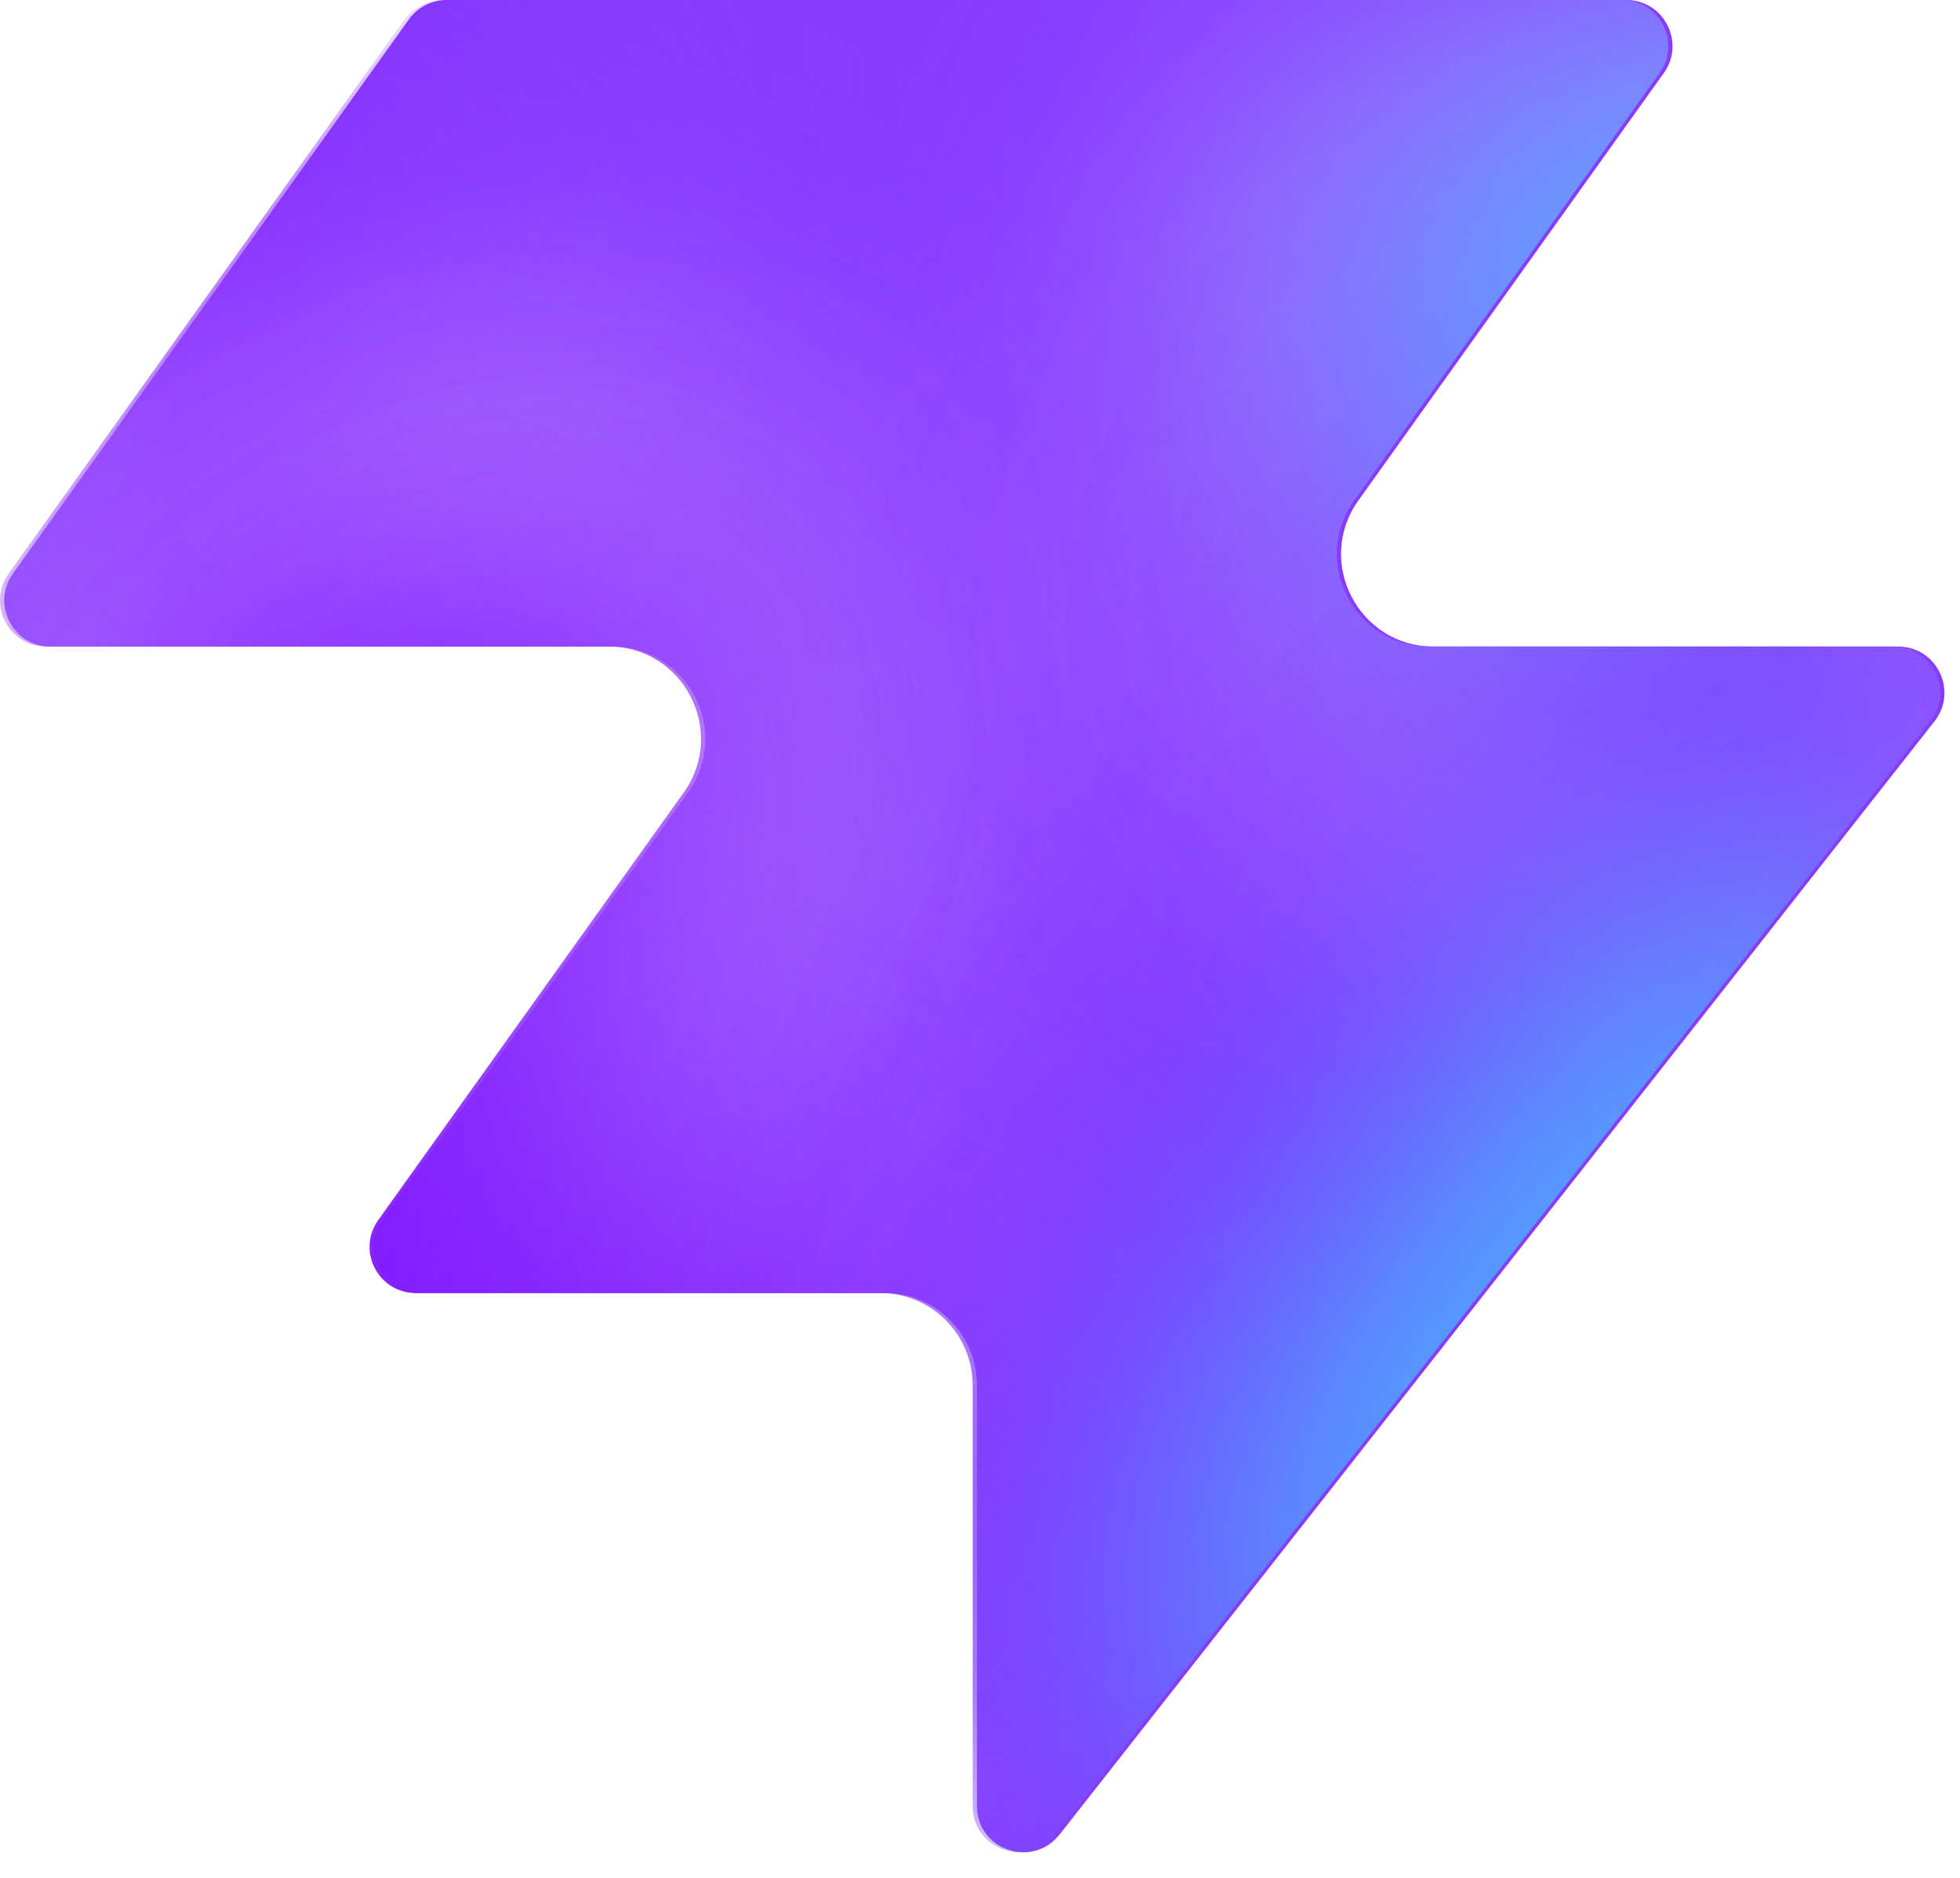
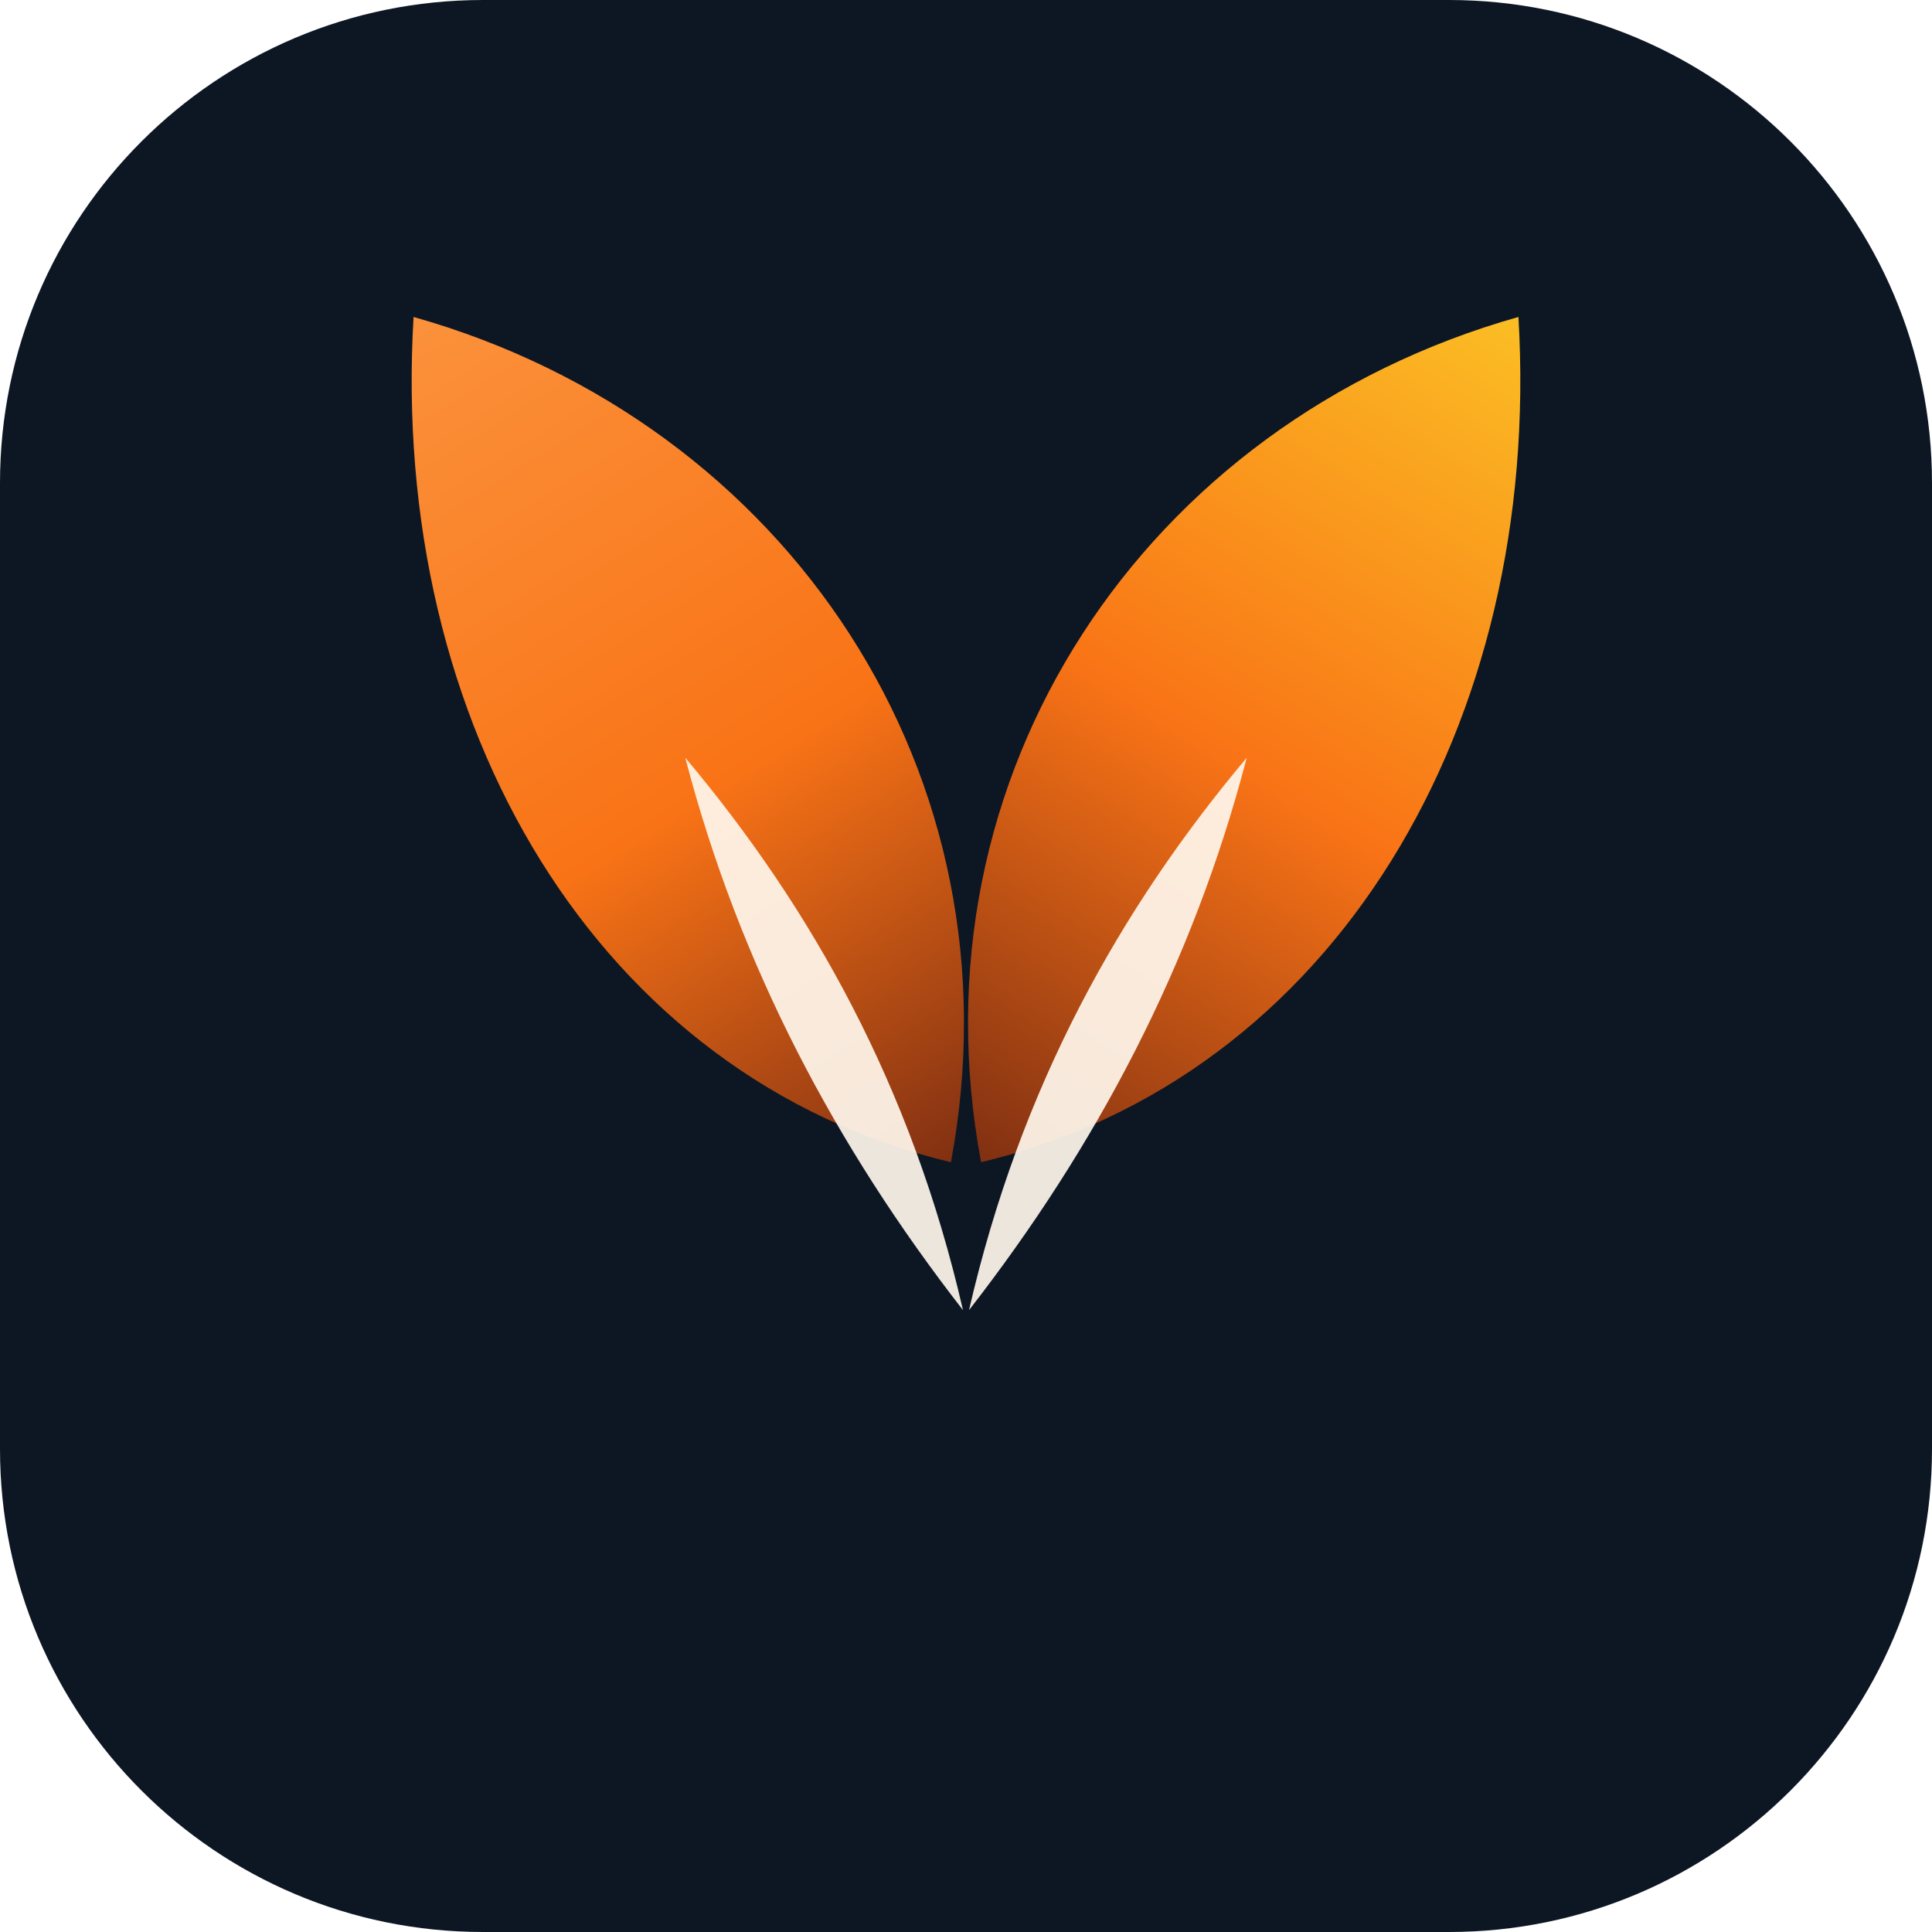
- <svg xmlns="http://www.w3.org/2000/svg" width="48" height="46" fill="none" viewBox="0 0 48 46">
-   <path fill="#863bff" d="M25.946 44.938c-.664.845-2.021.375-2.021-.698V33.937a2.26 2.26 0 0 0-2.262-2.262H10.287c-.92 0-1.456-1.04-.92-1.788l7.48-10.471c1.07-1.497 0-3.578-1.842-3.578H1.237c-.92 0-1.456-1.04-.92-1.788L10.013.474c.214-.297.556-.474.92-.474h28.894c.92 0 1.456 1.04.92 1.788l-7.48 10.471c-1.07 1.498 0 3.579 1.842 3.579h11.377c.943 0 1.473 1.088.89 1.83L25.947 44.94z" style="fill:#863bff;fill:color(display-p3 .525 .23 1);fill-opacity:1" />
-   <mask id="a" width="48" height="46" x="0" y="0" maskUnits="userSpaceOnUse" style="mask-type:alpha">
-     <path fill="#000" d="M25.842 44.938c-.664.844-2.021.375-2.021-.698V33.937a2.26 2.26 0 0 0-2.262-2.262H10.183c-.92 0-1.456-1.04-.92-1.788l7.48-10.471c1.07-1.498 0-3.579-1.842-3.579H1.133c-.92 0-1.456-1.04-.92-1.787L9.91.473c.214-.297.556-.474.92-.474h28.894c.92 0 1.456 1.04.92 1.788l-7.48 10.471c-1.07 1.498 0 3.578 1.842 3.578h11.377c.943 0 1.473 1.088.89 1.832L25.843 44.94z" style="fill:#000;fill-opacity:1" />
-   </mask>
-   <g mask="url(#a)">
-     <g filter="url(#b)">
-       <ellipse cx="5.508" cy="14.704" fill="#ede6ff" rx="5.508" ry="14.704" style="fill:#ede6ff;fill:color(display-p3 .927 .903 1);fill-opacity:1" transform="matrix(.00324 1 1 -.00324 -4.47 31.516)" />
-     </g>
-     <g filter="url(#c)">
-       <ellipse cx="10.399" cy="29.851" fill="#ede6ff" rx="10.399" ry="29.851" style="fill:#ede6ff;fill:color(display-p3 .927 .903 1);fill-opacity:1" transform="matrix(.00324 1 1 -.00324 -39.328 7.883)" />
-     </g>
-     <g filter="url(#d)">
-       <ellipse cx="5.508" cy="30.487" fill="#7e14ff" rx="5.508" ry="30.487" style="fill:#7e14ff;fill:color(display-p3 .492 .077 1);fill-opacity:1" transform="rotate(89.814 -25.913 -14.639)scale(1 -1)" />
-     </g>
-     <g filter="url(#e)">
-       <ellipse cx="5.508" cy="30.599" fill="#7e14ff" rx="5.508" ry="30.599" style="fill:#7e14ff;fill:color(display-p3 .492 .077 1);fill-opacity:1" transform="rotate(89.814 -32.644 -3.334)scale(1 -1)" />
-     </g>
-     <g filter="url(#f)">
-       <ellipse cx="5.508" cy="30.599" fill="#7e14ff" rx="5.508" ry="30.599" style="fill:#7e14ff;fill:color(display-p3 .492 .077 1);fill-opacity:1" transform="matrix(.00324 1 1 -.00324 -34.34 30.47)" />
-     </g>
-     <g filter="url(#g)">
-       <ellipse cx="14.072" cy="22.078" fill="#ede6ff" rx="14.072" ry="22.078" style="fill:#ede6ff;fill:color(display-p3 .927 .903 1);fill-opacity:1" transform="rotate(93.35 24.506 48.493)scale(-1 1)" />
-     </g>
-     <g filter="url(#h)">
-       <ellipse cx="3.47" cy="21.501" fill="#7e14ff" rx="3.47" ry="21.501" style="fill:#7e14ff;fill:color(display-p3 .492 .077 1);fill-opacity:1" transform="rotate(89.009 28.708 47.59)scale(-1 1)" />
-     </g>
-     <g filter="url(#i)">
-       <ellipse cx="3.47" cy="21.501" fill="#7e14ff" rx="3.47" ry="21.501" style="fill:#7e14ff;fill:color(display-p3 .492 .077 1);fill-opacity:1" transform="rotate(89.009 28.708 47.59)scale(-1 1)" />
-     </g>
-     <g filter="url(#j)">
-       <ellipse cx=".387" cy="8.972" fill="#7e14ff" rx="4.407" ry="29.108" style="fill:#7e14ff;fill:color(display-p3 .492 .077 1);fill-opacity:1" transform="rotate(39.51 .387 8.972)" />
-     </g>
-     <g filter="url(#k)">
-       <ellipse cx="47.523" cy="-6.092" fill="#7e14ff" rx="4.407" ry="29.108" style="fill:#7e14ff;fill:color(display-p3 .492 .077 1);fill-opacity:1" transform="rotate(37.892 47.523 -6.092)" />
-     </g>
-     <g filter="url(#l)">
-       <ellipse cx="41.412" cy="6.333" fill="#47bfff" rx="5.971" ry="9.665" style="fill:#47bfff;fill:color(display-p3 .28 .748 1);fill-opacity:1" transform="rotate(37.892 41.412 6.333)" />
-     </g>
-     <g filter="url(#m)">
-       <ellipse cx="-1.879" cy="38.332" fill="#7e14ff" rx="4.407" ry="29.108" style="fill:#7e14ff;fill:color(display-p3 .492 .077 1);fill-opacity:1" transform="rotate(37.892 -1.88 38.332)" />
-     </g>
-     <g filter="url(#n)">
-       <ellipse cx="-1.879" cy="38.332" fill="#7e14ff" rx="4.407" ry="29.108" style="fill:#7e14ff;fill:color(display-p3 .492 .077 1);fill-opacity:1" transform="rotate(37.892 -1.88 38.332)" />
-     </g>
-     <g filter="url(#o)">
-       <ellipse cx="35.651" cy="29.907" fill="#7e14ff" rx="4.407" ry="29.108" style="fill:#7e14ff;fill:color(display-p3 .492 .077 1);fill-opacity:1" transform="rotate(37.892 35.651 29.907)" />
-     </g>
-     <g filter="url(#p)">
-       <ellipse cx="38.418" cy="32.4" fill="#47bfff" rx="5.971" ry="15.297" style="fill:#47bfff;fill:color(display-p3 .28 .748 1);fill-opacity:1" transform="rotate(37.892 38.418 32.4)" />
-     </g>
-   </g>
+ <svg xmlns="http://www.w3.org/2000/svg" viewBox="0 0 64 64">
+   <rect width="64" height="64" rx="16" fill="#0d1723" />
+   <path d="M31.5 38.5C19.8 35.7 12.9 24 13.7 10.5c12.4 3.5 20.2 15.2 17.8 28Z" fill="url(#left)" />
+   <path d="M32.5 38.5C44.2 35.7 51.1 24 50.3 10.5c-12.4 3.5-20.2 15.2-17.8 28Z" fill="url(#right)" />
+   <path d="M31.9 43.4c-4.2-5.4-7.4-11.4-9.2-18.3 4.2 5 7.5 10.9 9.2 18.3Z" fill="#fff7ed" opacity=".92" />
+   <path d="M32.1 43.4c4.2-5.4 7.4-11.4 9.2-18.3-4.2 5-7.5 10.9-9.2 18.3Z" fill="#fff7ed" opacity=".92" />
  <defs>
-     <filter id="b" width="60.045" height="41.654" x="-19.77" y="16.149" color-interpolation-filters="sRGB" filterUnits="userSpaceOnUse">
-       <feFlood flood-opacity="0" result="BackgroundImageFix" />
-       <feBlend in="SourceGraphic" in2="BackgroundImageFix" result="shape" />
-       <feGaussianBlur result="effect1_foregroundBlur_2002_17158" stdDeviation="7.659" />
-     </filter>
-     <filter id="c" width="90.34" height="51.437" x="-54.613" y="-7.533" color-interpolation-filters="sRGB" filterUnits="userSpaceOnUse">
-       <feFlood flood-opacity="0" result="BackgroundImageFix" />
-       <feBlend in="SourceGraphic" in2="BackgroundImageFix" result="shape" />
-       <feGaussianBlur result="effect1_foregroundBlur_2002_17158" stdDeviation="7.659" />
-     </filter>
-     <filter id="d" width="79.355" height="29.4" x="-49.64" y="2.03" color-interpolation-filters="sRGB" filterUnits="userSpaceOnUse">
-       <feFlood flood-opacity="0" result="BackgroundImageFix" />
-       <feBlend in="SourceGraphic" in2="BackgroundImageFix" result="shape" />
-       <feGaussianBlur result="effect1_foregroundBlur_2002_17158" stdDeviation="4.596" />
-     </filter>
-     <filter id="e" width="79.579" height="29.4" x="-45.045" y="20.029" color-interpolation-filters="sRGB" filterUnits="userSpaceOnUse">
-       <feFlood flood-opacity="0" result="BackgroundImageFix" />
-       <feBlend in="SourceGraphic" in2="BackgroundImageFix" result="shape" />
-       <feGaussianBlur result="effect1_foregroundBlur_2002_17158" stdDeviation="4.596" />
-     </filter>
-     <filter id="f" width="79.579" height="29.4" x="-43.513" y="21.178" color-interpolation-filters="sRGB" filterUnits="userSpaceOnUse">
-       <feFlood flood-opacity="0" result="BackgroundImageFix" />
-       <feBlend in="SourceGraphic" in2="BackgroundImageFix" result="shape" />
-       <feGaussianBlur result="effect1_foregroundBlur_2002_17158" stdDeviation="4.596" />
-     </filter>
-     <filter id="g" width="74.749" height="58.852" x="15.756" y="-17.901" color-interpolation-filters="sRGB" filterUnits="userSpaceOnUse">
-       <feFlood flood-opacity="0" result="BackgroundImageFix" />
-       <feBlend in="SourceGraphic" in2="BackgroundImageFix" result="shape" />
-       <feGaussianBlur result="effect1_foregroundBlur_2002_17158" stdDeviation="7.659" />
-     </filter>
-     <filter id="h" width="61.377" height="25.362" x="23.548" y="2.284" color-interpolation-filters="sRGB" filterUnits="userSpaceOnUse">
-       <feFlood flood-opacity="0" result="BackgroundImageFix" />
-       <feBlend in="SourceGraphic" in2="BackgroundImageFix" result="shape" />
-       <feGaussianBlur result="effect1_foregroundBlur_2002_17158" stdDeviation="4.596" />
-     </filter>
-     <filter id="i" width="61.377" height="25.362" x="23.548" y="2.284" color-interpolation-filters="sRGB" filterUnits="userSpaceOnUse">
-       <feFlood flood-opacity="0" result="BackgroundImageFix" />
-       <feBlend in="SourceGraphic" in2="BackgroundImageFix" result="shape" />
-       <feGaussianBlur result="effect1_foregroundBlur_2002_17158" stdDeviation="4.596" />
-     </filter>
-     <filter id="j" width="56.045" height="63.649" x="-27.636" y="-22.853" color-interpolation-filters="sRGB" filterUnits="userSpaceOnUse">
-       <feFlood flood-opacity="0" result="BackgroundImageFix" />
-       <feBlend in="SourceGraphic" in2="BackgroundImageFix" result="shape" />
-       <feGaussianBlur result="effect1_foregroundBlur_2002_17158" stdDeviation="4.596" />
-     </filter>
-     <filter id="k" width="54.814" height="64.646" x="20.116" y="-38.415" color-interpolation-filters="sRGB" filterUnits="userSpaceOnUse">
-       <feFlood flood-opacity="0" result="BackgroundImageFix" />
-       <feBlend in="SourceGraphic" in2="BackgroundImageFix" result="shape" />
-       <feGaussianBlur result="effect1_foregroundBlur_2002_17158" stdDeviation="4.596" />
-     </filter>
-     <filter id="l" width="33.541" height="35.313" x="24.641" y="-11.323" color-interpolation-filters="sRGB" filterUnits="userSpaceOnUse">
-       <feFlood flood-opacity="0" result="BackgroundImageFix" />
-       <feBlend in="SourceGraphic" in2="BackgroundImageFix" result="shape" />
-       <feGaussianBlur result="effect1_foregroundBlur_2002_17158" stdDeviation="4.596" />
-     </filter>
-     <filter id="m" width="54.814" height="64.646" x="-29.286" y="6.009" color-interpolation-filters="sRGB" filterUnits="userSpaceOnUse">
-       <feFlood flood-opacity="0" result="BackgroundImageFix" />
-       <feBlend in="SourceGraphic" in2="BackgroundImageFix" result="shape" />
-       <feGaussianBlur result="effect1_foregroundBlur_2002_17158" stdDeviation="4.596" />
-     </filter>
-     <filter id="n" width="54.814" height="64.646" x="-29.286" y="6.009" color-interpolation-filters="sRGB" filterUnits="userSpaceOnUse">
-       <feFlood flood-opacity="0" result="BackgroundImageFix" />
-       <feBlend in="SourceGraphic" in2="BackgroundImageFix" result="shape" />
-       <feGaussianBlur result="effect1_foregroundBlur_2002_17158" stdDeviation="4.596" />
-     </filter>
-     <filter id="o" width="54.814" height="64.646" x="8.244" y="-2.416" color-interpolation-filters="sRGB" filterUnits="userSpaceOnUse">
-       <feFlood flood-opacity="0" result="BackgroundImageFix" />
-       <feBlend in="SourceGraphic" in2="BackgroundImageFix" result="shape" />
-       <feGaussianBlur result="effect1_foregroundBlur_2002_17158" stdDeviation="4.596" />
-     </filter>
-     <filter id="p" width="39.409" height="43.623" x="18.713" y="10.588" color-interpolation-filters="sRGB" filterUnits="userSpaceOnUse">
-       <feFlood flood-opacity="0" result="BackgroundImageFix" />
-       <feBlend in="SourceGraphic" in2="BackgroundImageFix" result="shape" />
-       <feGaussianBlur result="effect1_foregroundBlur_2002_17158" stdDeviation="4.596" />
-     </filter>
+     <linearGradient id="left" x1="14" x2="32" y1="10" y2="39" gradientUnits="userSpaceOnUse">
+       <stop stop-color="#fb923c" />
+       <stop offset=".55" stop-color="#f97316" />
+       <stop offset="1" stop-color="#7c2d12" />
+     </linearGradient>
+     <linearGradient id="right" x1="50" x2="32" y1="10" y2="39" gradientUnits="userSpaceOnUse">
+       <stop stop-color="#fbbf24" />
+       <stop offset=".52" stop-color="#f97316" />
+       <stop offset="1" stop-color="#7c2d12" />
+     </linearGradient>
  </defs>
</svg>
